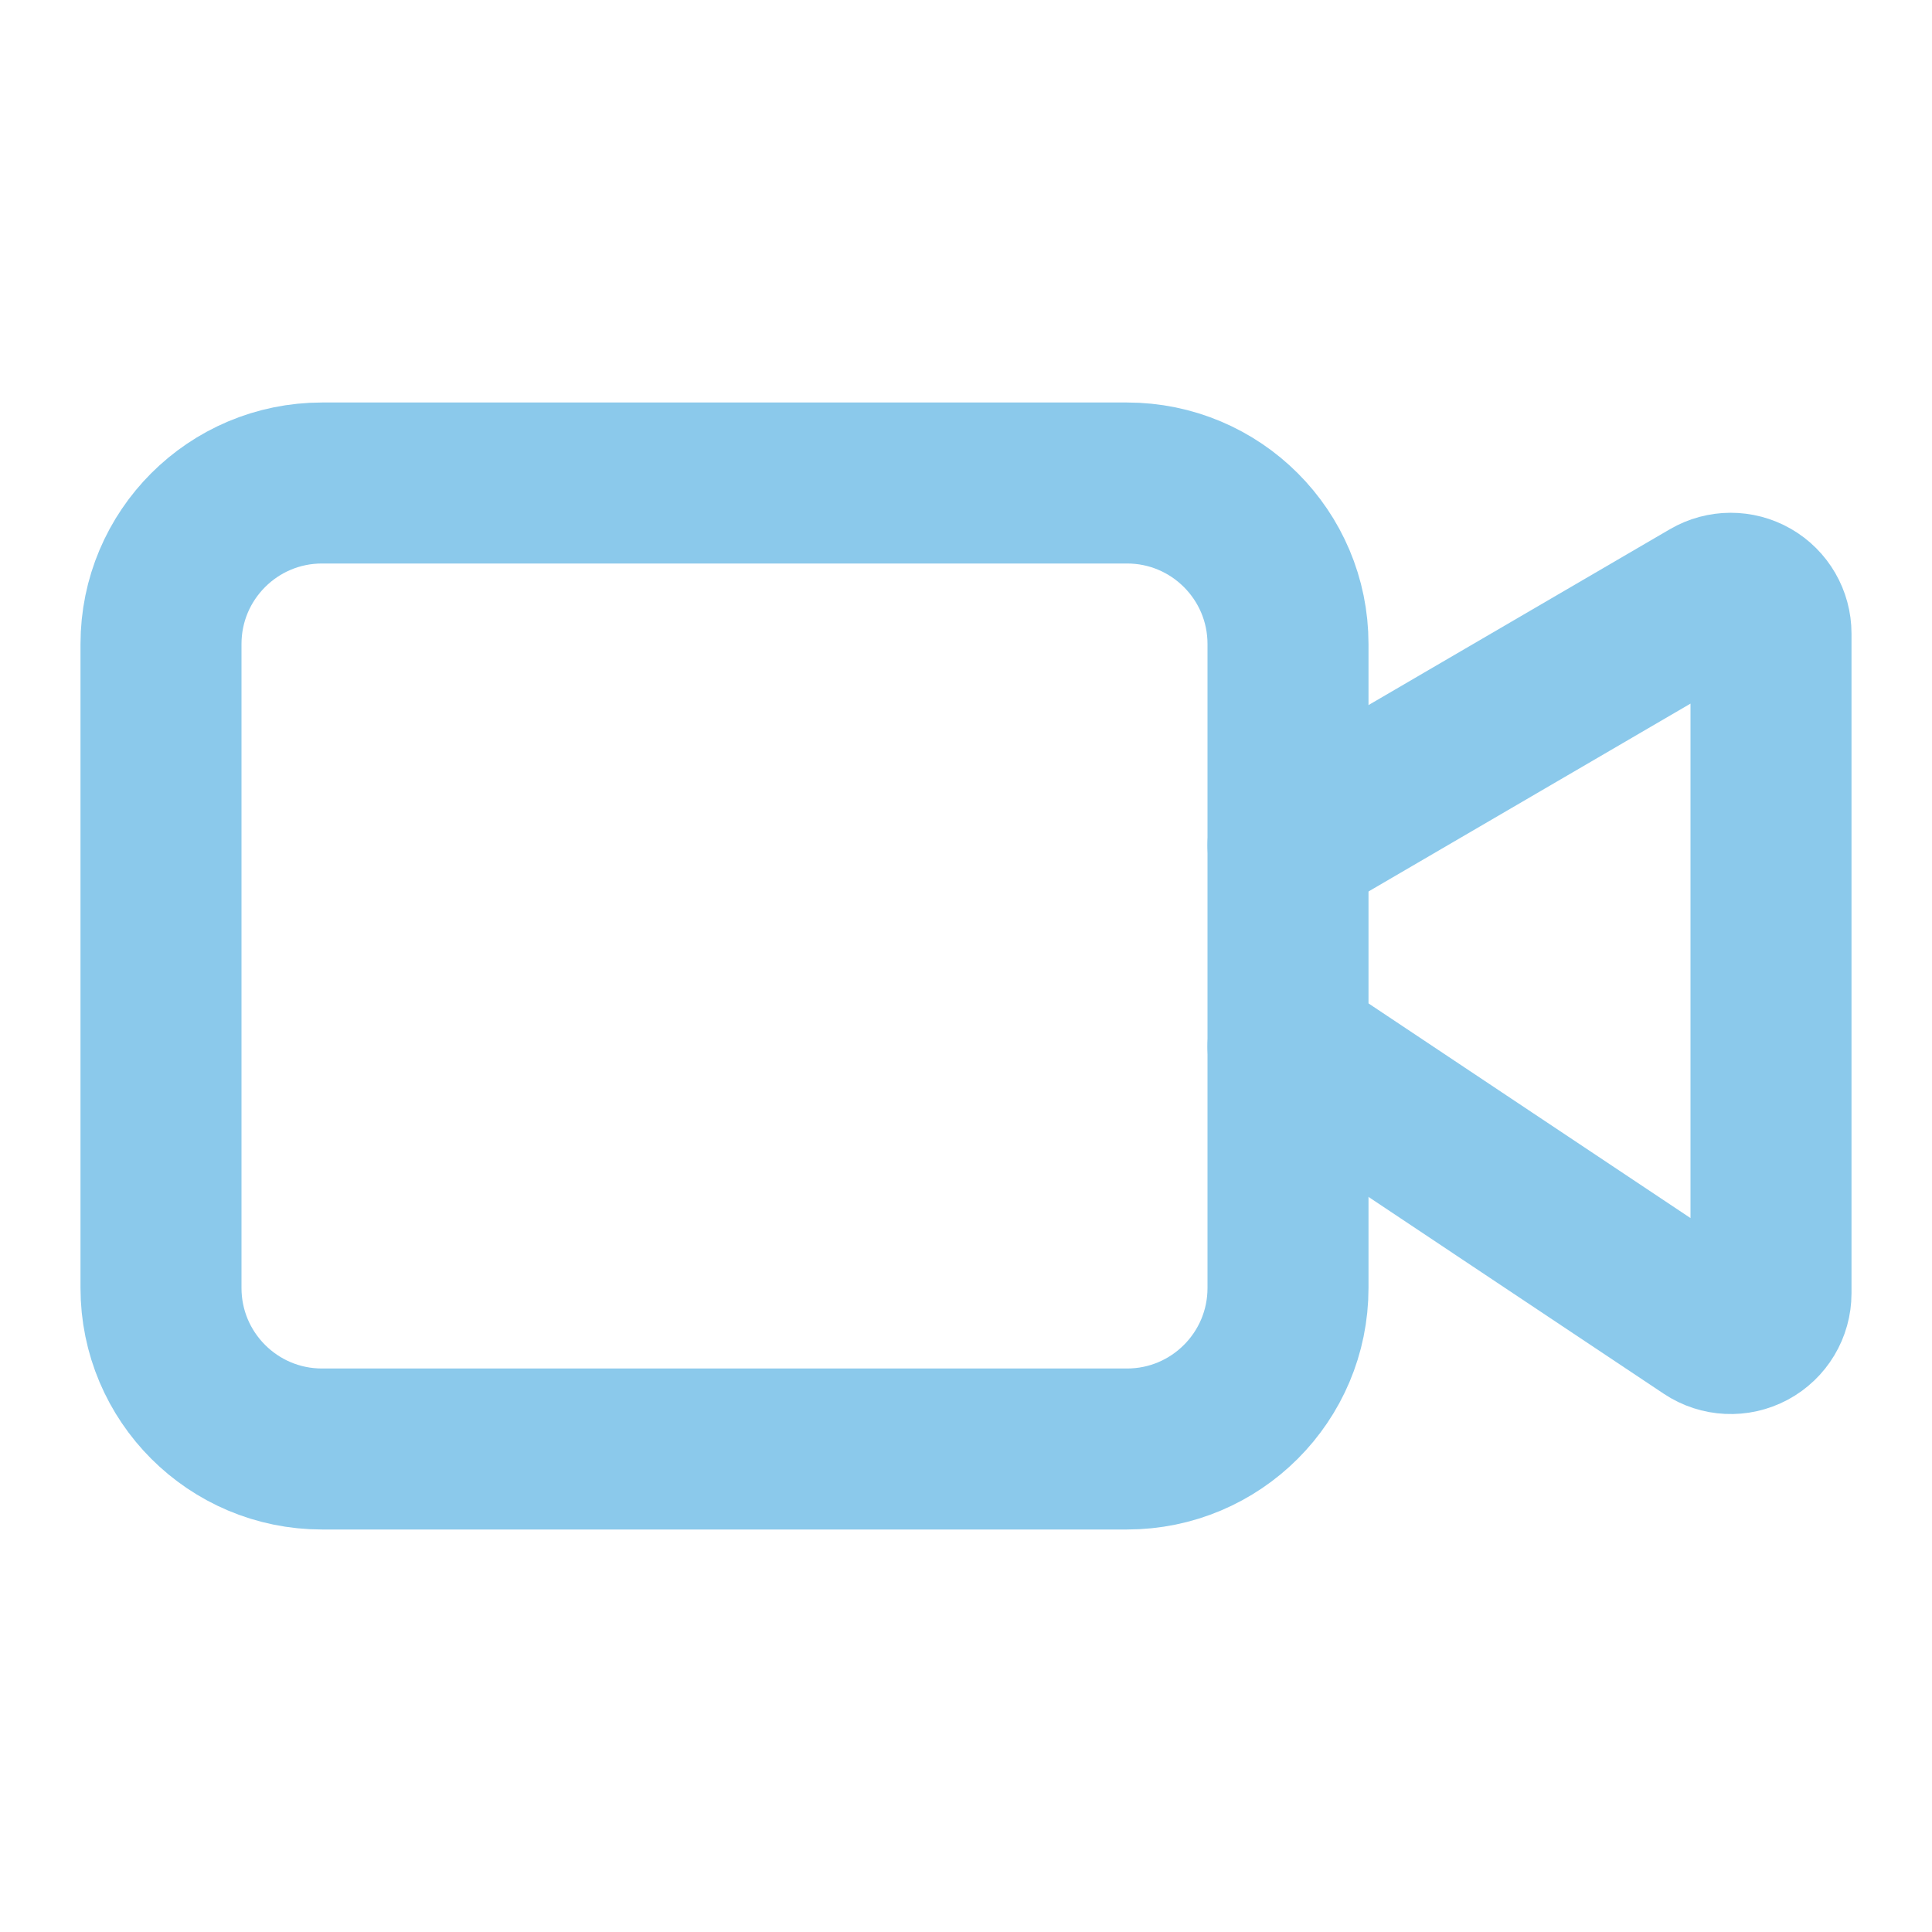
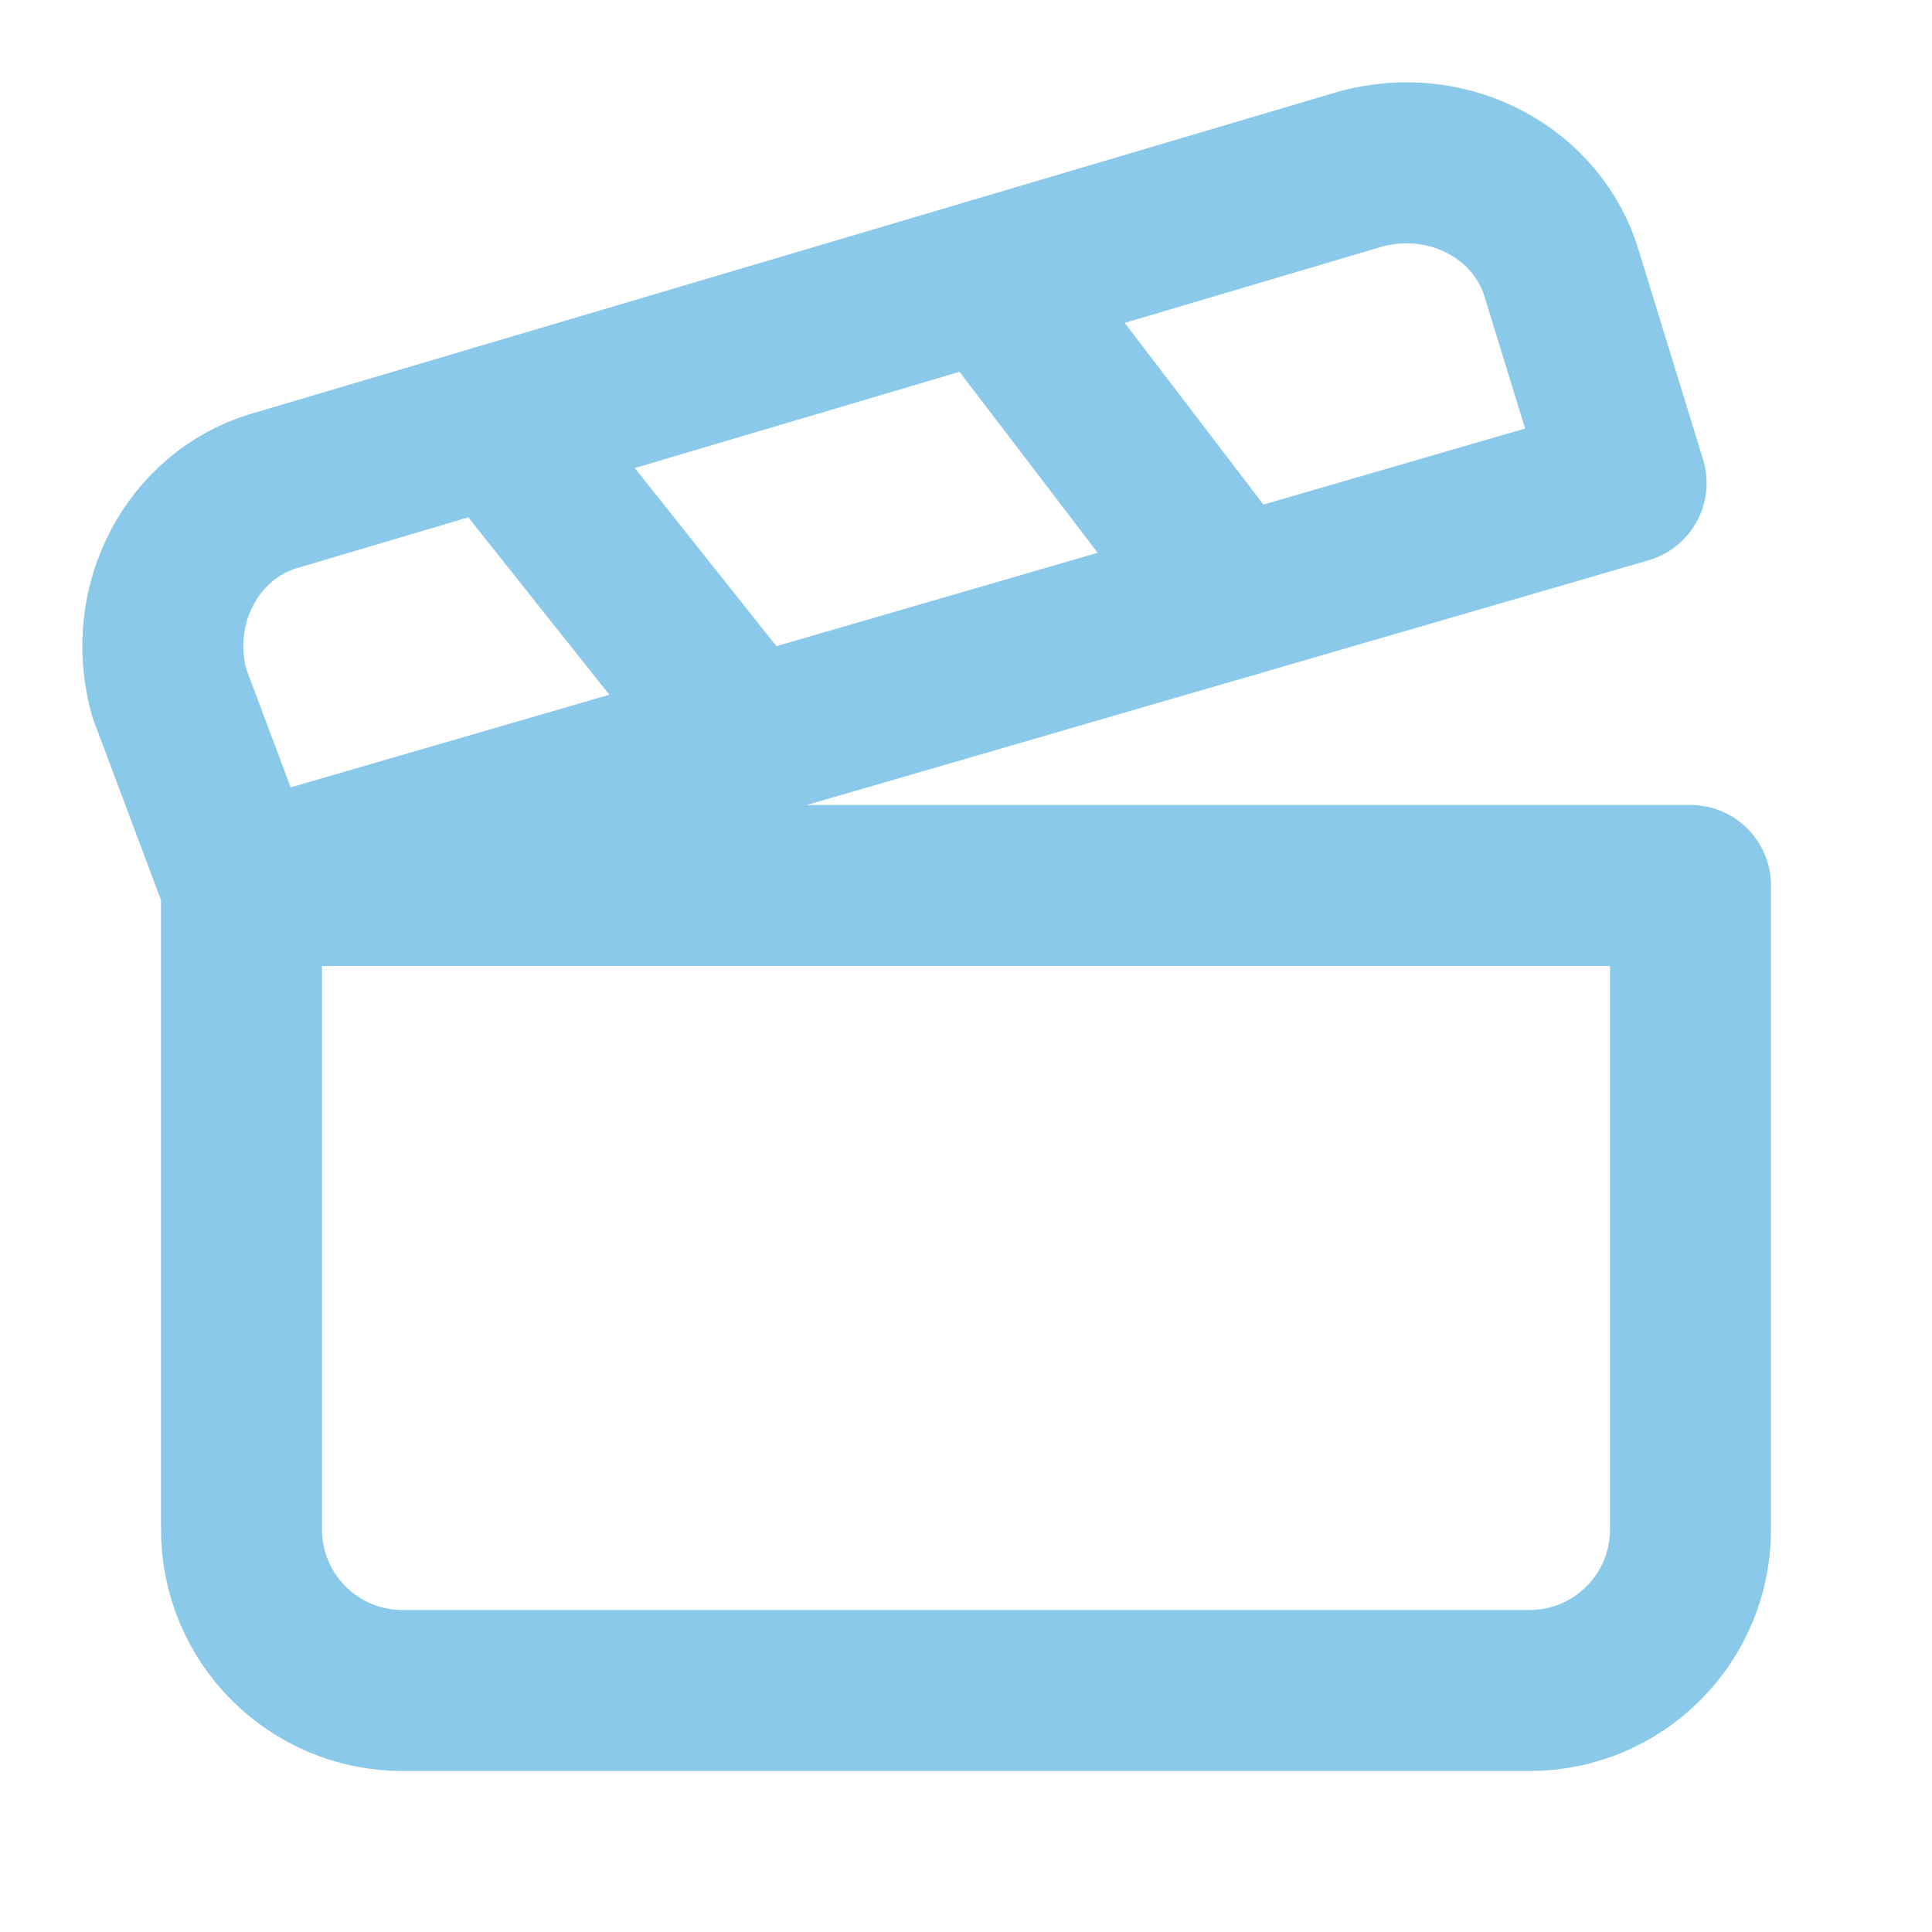
<svg xmlns="http://www.w3.org/2000/svg" width="24" height="24" viewBox="0 0 24 24" fill="none" stroke="#8bc9eb" stroke-width="2" stroke-linecap="round" stroke-linejoin="round">
-   <path d="m16 13 5.223 3.482a.5.5 0 0 0 .777-.416V7.87a.5.5 0 0 0-.752-.432L16 10.5" />
-   <rect x="2" y="6" width="14" height="12" rx="2" />
+   <path d="m12.296 3.464 3.02 3.956" />
+   <path d="M20.2 6 3 11l-.9-2.4c-.3-1.1.3-2.2 1.3-2.5l13.5-4c1.1-.3 2.2.3 2.5 1.3z" />
+   <path d="M3 11h18v8a2 2 0 0 1-2 2H5a2 2 0 0 1-2-2z" />
+   <path d="m6.18 5.276 3.1 3.899" />
</svg>
